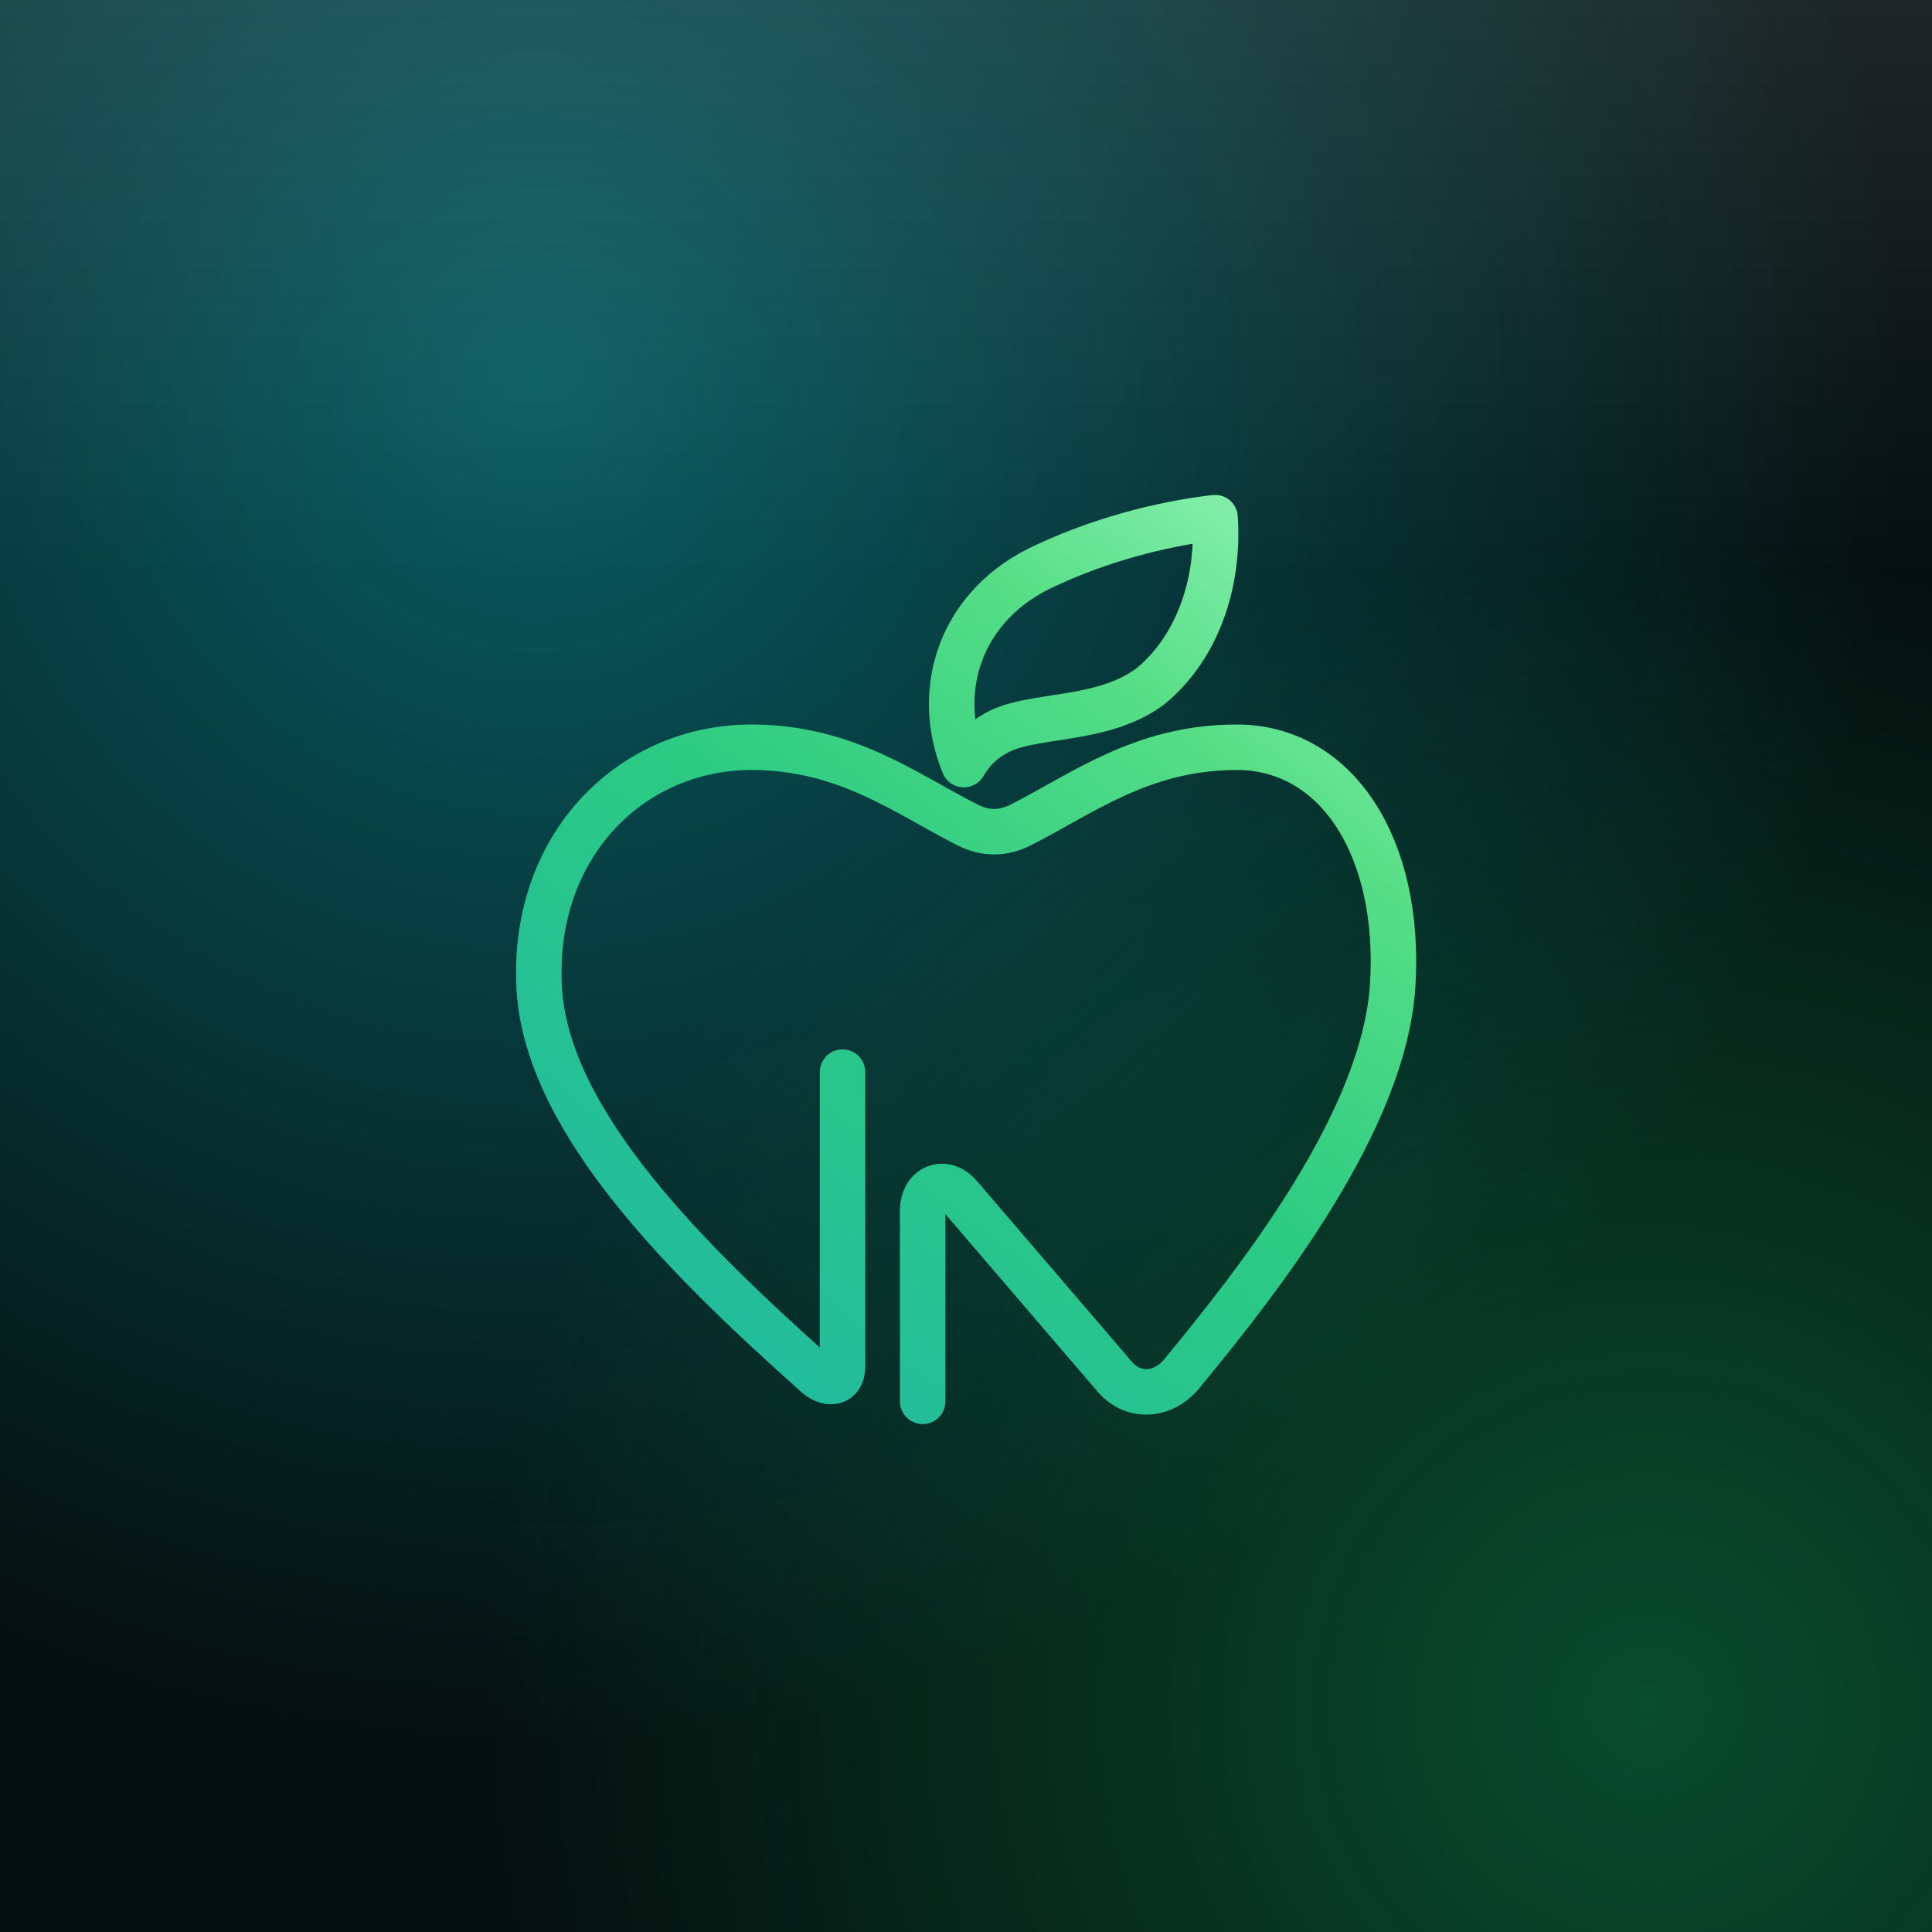
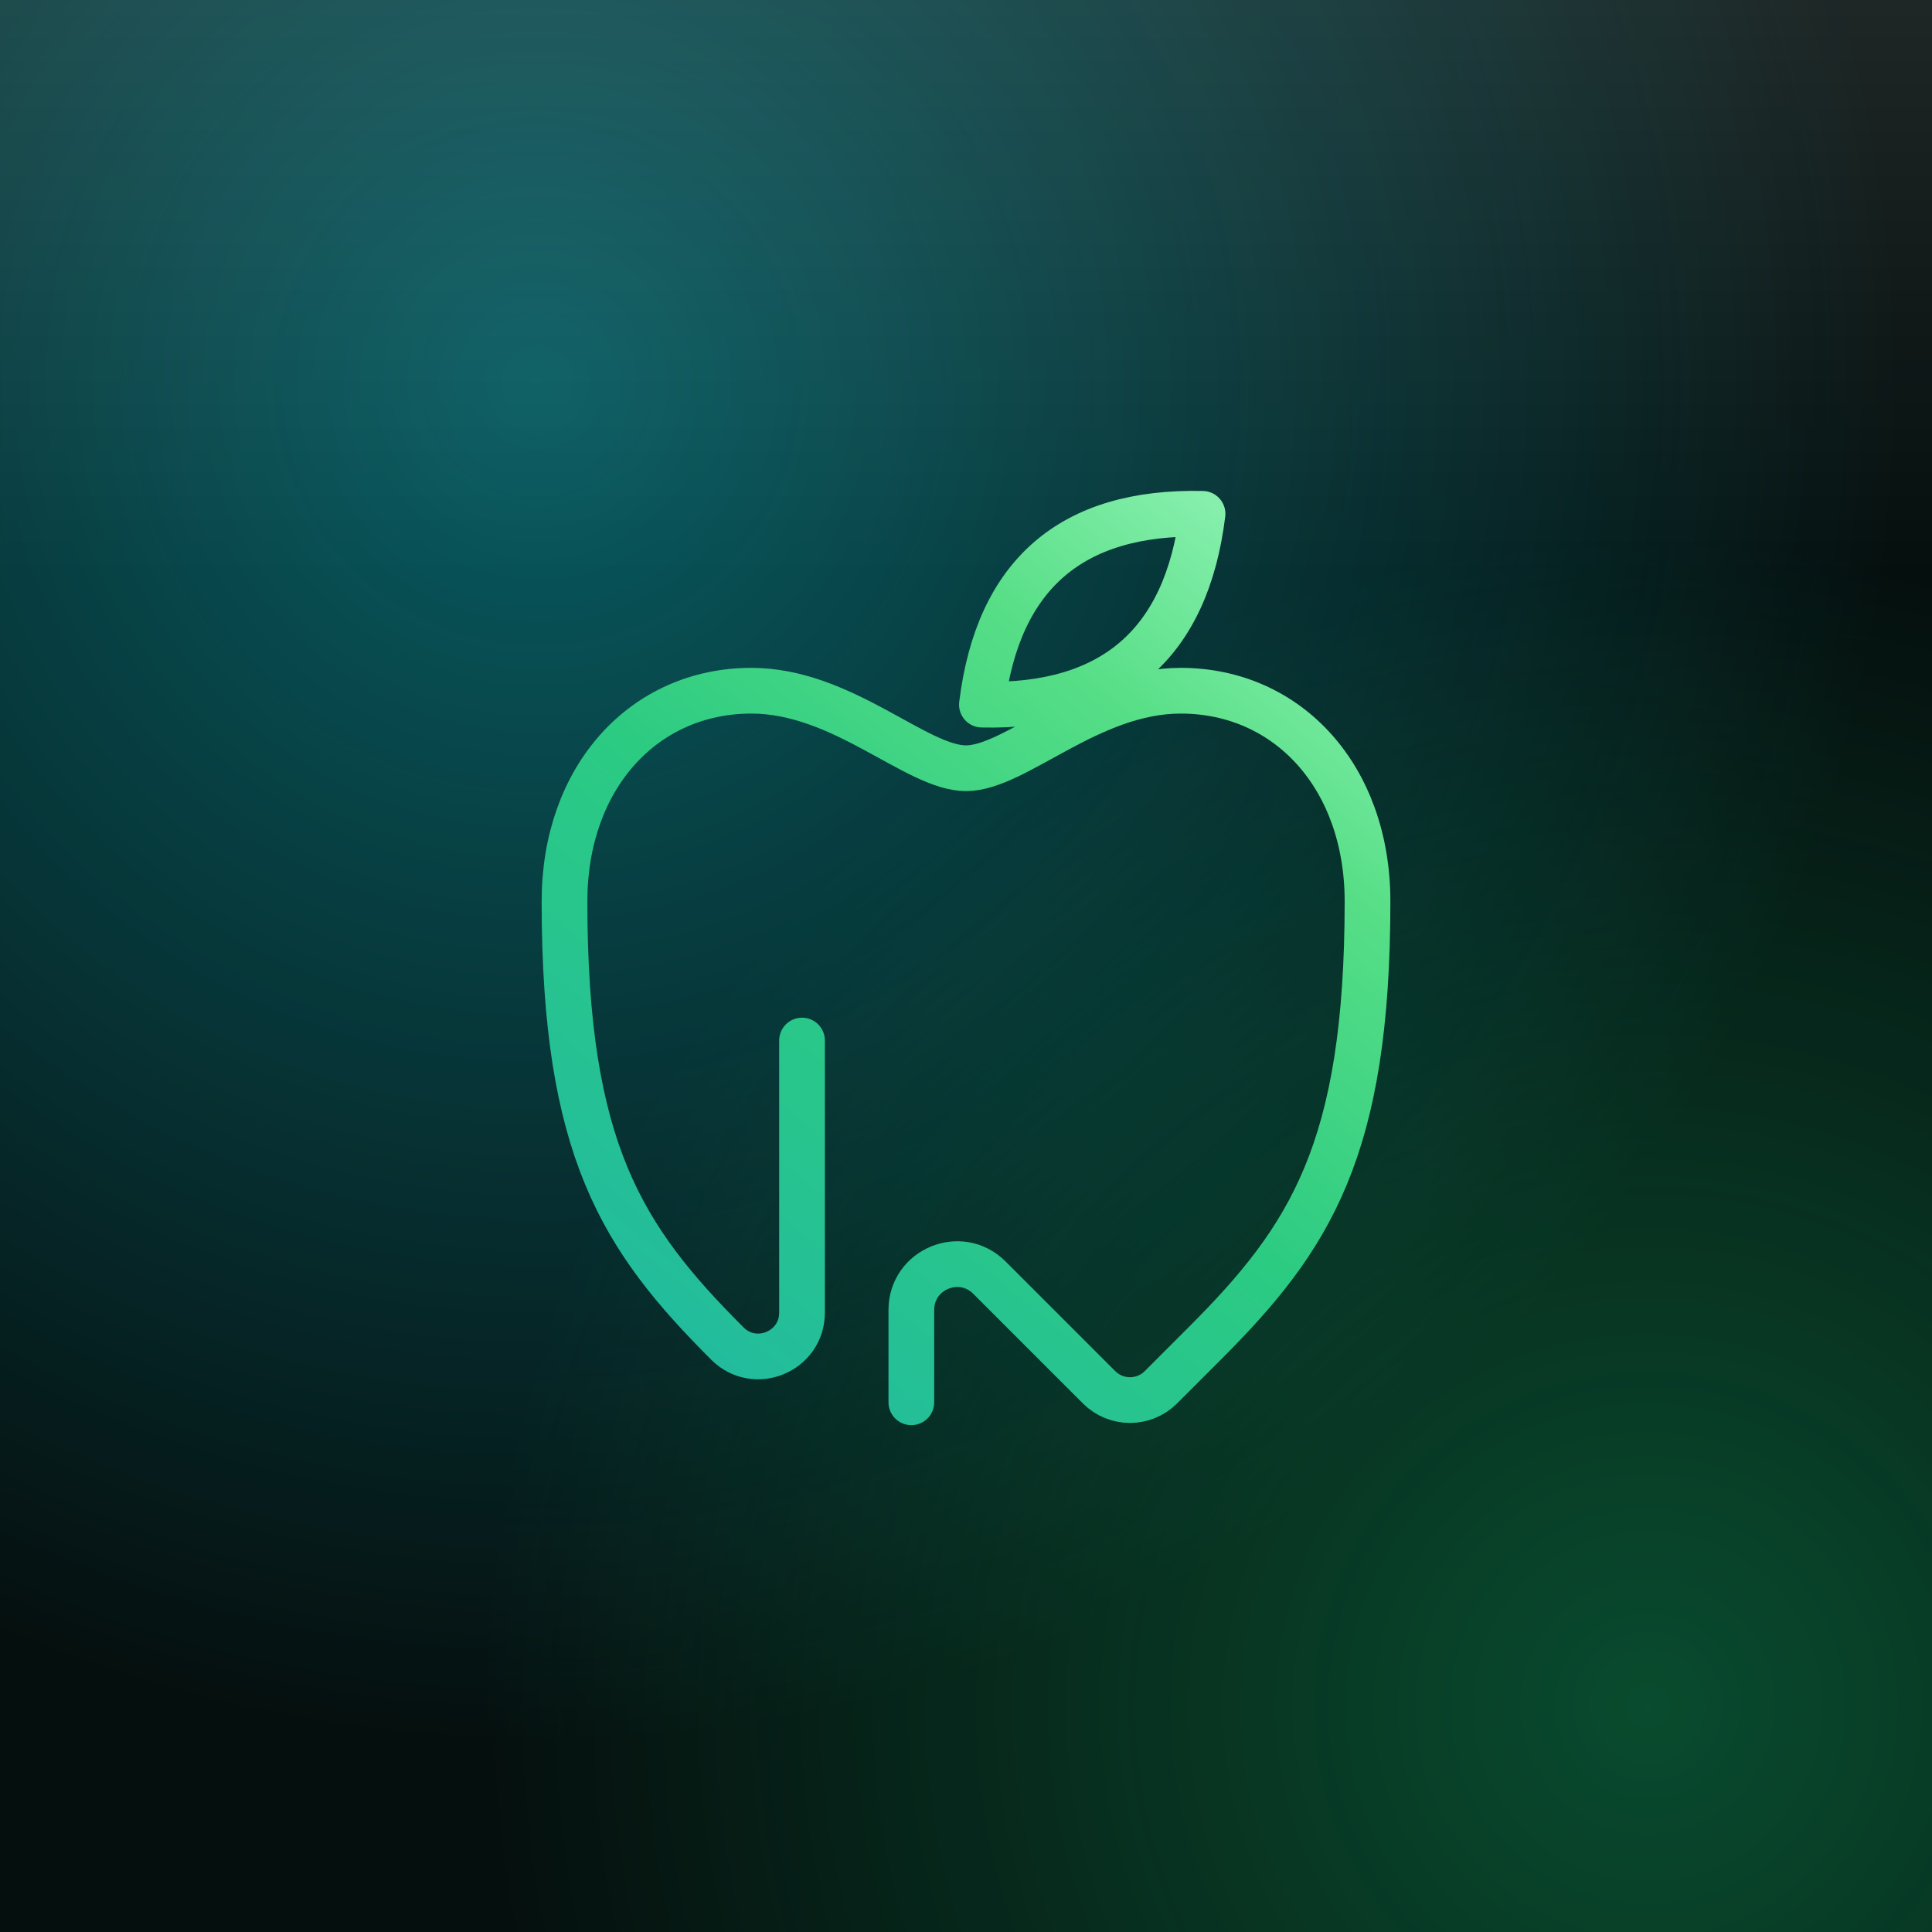
<svg xmlns="http://www.w3.org/2000/svg" viewBox="0 0 1024 1024">
  <defs>
-     <linearGradient id="is" gradientUnits="userSpaceOnUse" x1="120" y1="480" x2="440" y2="80">
+     <linearGradient id="is" gradientUnits="userSpaceOnUse" x1="150" y1="920" x2="850" y2="60">
      <stop offset="0" stop-color="#1FB8A4" />
      <stop offset=".5" stop-color="#2CCB82" />
      <stop offset=".8" stop-color="#56DE86" />
      <stop offset="1" stop-color="#86EFAC" />
    </linearGradient>
    <radialGradient id="iA" cx=".28" cy=".2" r=".7">
      <stop offset="0" stop-color="#0A8C96" stop-opacity=".62" />
      <stop offset="1" stop-color="#0A8C96" stop-opacity="0" />
    </radialGradient>
    <radialGradient id="iB" cx=".85" cy=".88" r=".6">
      <stop offset="0" stop-color="#0E9F5B" stop-opacity=".42" />
      <stop offset="1" stop-color="#0E9F5B" stop-opacity="0" />
    </radialGradient>
    <linearGradient id="iHi" x1="0" y1="0" x2="0" y2="1">
      <stop offset="0" stop-color="#fff" stop-opacity=".10" />
      <stop offset=".3" stop-color="#fff" stop-opacity="0" />
    </linearGradient>
  </defs>
  <rect width="1024" height="1024" rx="0" fill="#050F0E" />
  <rect width="1024" height="1024" rx="0" fill="url(#iA)" />
  <rect width="1024" height="1024" rx="0" fill="url(#iB)" />
  <rect width="1024" height="1024" rx="0" fill="url(#iHi)" />
-   <g transform="translate(187.12,194.01) scale(1.14798)">
-     <g fill="none" stroke="url(#is)" stroke-width="21" stroke-linecap="round" stroke-linejoin="round">
-       <path d="M226,326 L226,462 C226,470 219,471 213,465 C156,414 90,350 86,288 C82,222 128,176 184,176 C228,176 256,198 284,212 C292,216 300,216 308,212 C336,198 364,176 408,176 C454,176 484,222 480,286 C476,348 420,420 382,466 C373,476 360,476 352,467 L280,383 C273,375 263,379 263,390 L263,478" />
-       <path d="M282,184 C268,150 280,110 320,92 C350,78 380,72 398,70 C400,100 390,130 368,148 C345,165 312,160 296,170 C289,174 285,179 282,184 Z" />
+   <g transform="translate(248.63,277.60) scale(0.52675)">
+     <g fill="none" stroke="url(#is)" stroke-width="46" stroke-linecap="round" stroke-linejoin="round">
+       <path d="M335,520 L335,793.77 C335,832.97 287.61,852.61 259.89,824.89 L259.89,824.89 C153.82,718.82 96,630 96,380 C96,255 176,168 284,168 C376,168 450,246 500,246 C550,246 624,168 716,168 C824,168 904,255 904,380 C904,630 846.18,718.82 740.11,824.89 L696.11,868.89 C678.93,886.07 651.07,886.07 633.89,868.89 L523.53,758.53 C494.55,729.55 445,750.07 445,791.05 L445,884" />
+       <path d="M516,182 C532.12,51.07 606.12,-12.93 738,-10 C721.88,120.93 647.88,184.93 516,182 Z" />
    </g>
  </g>
</svg>
